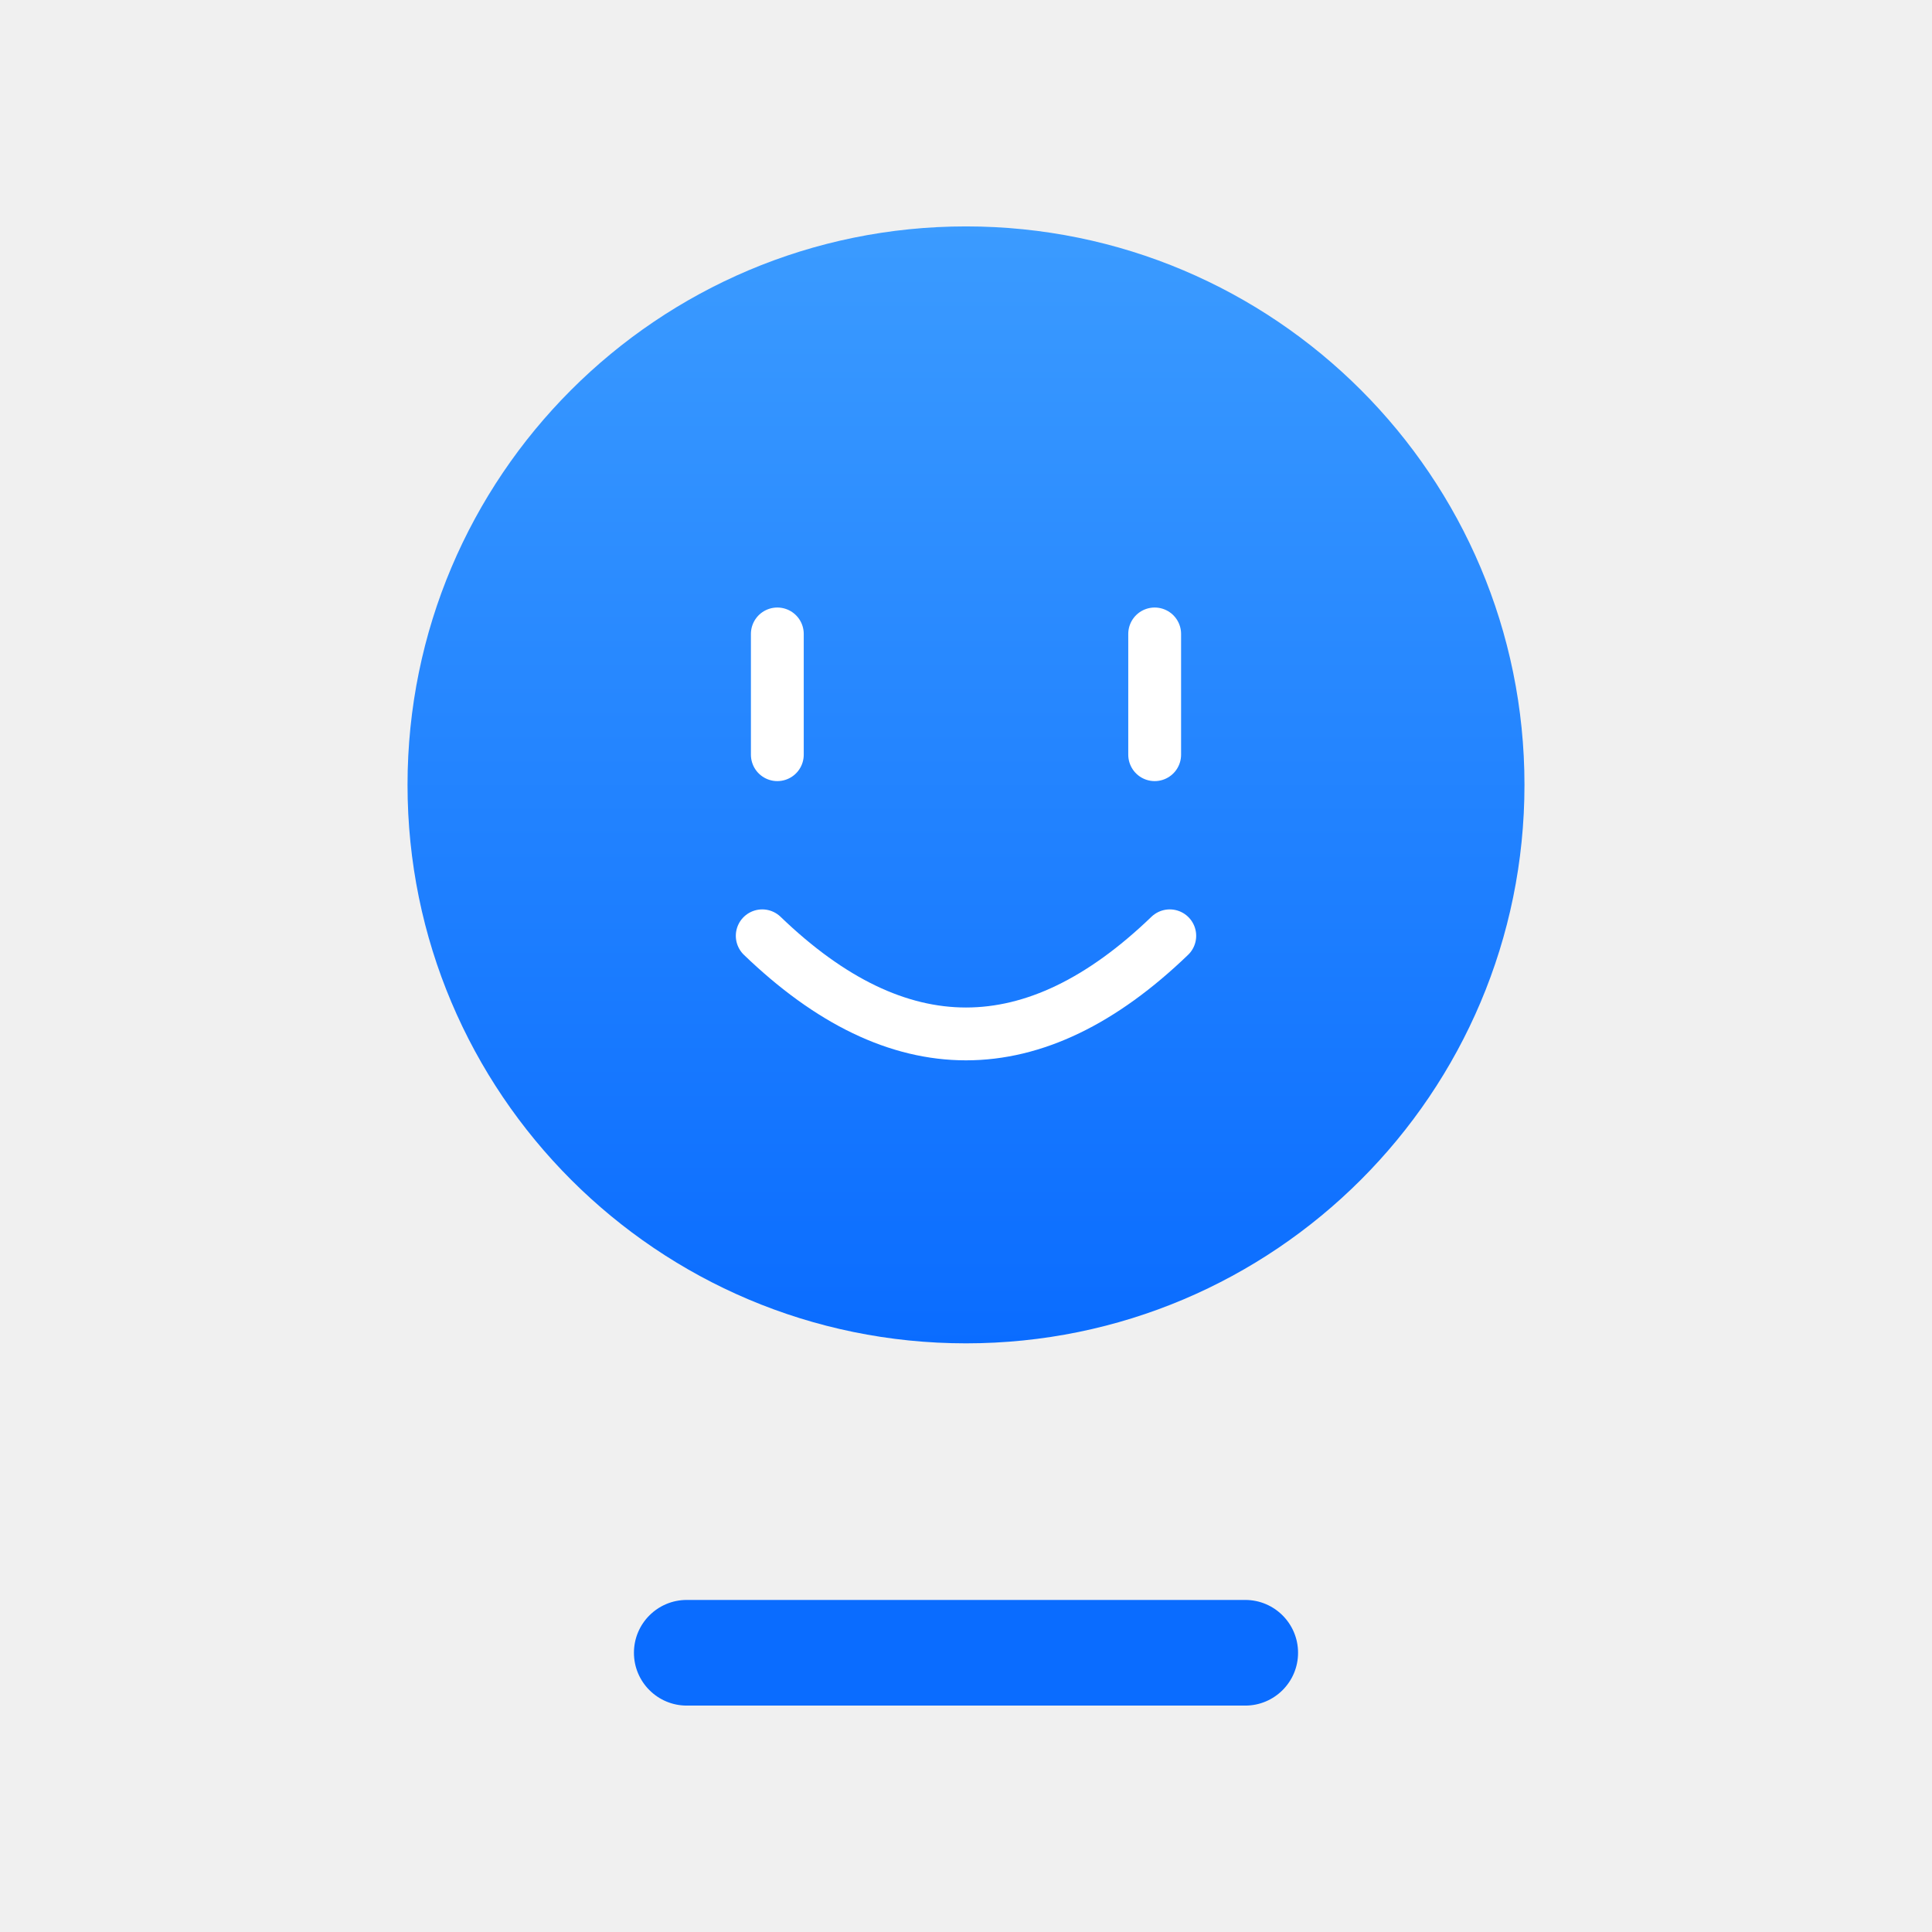
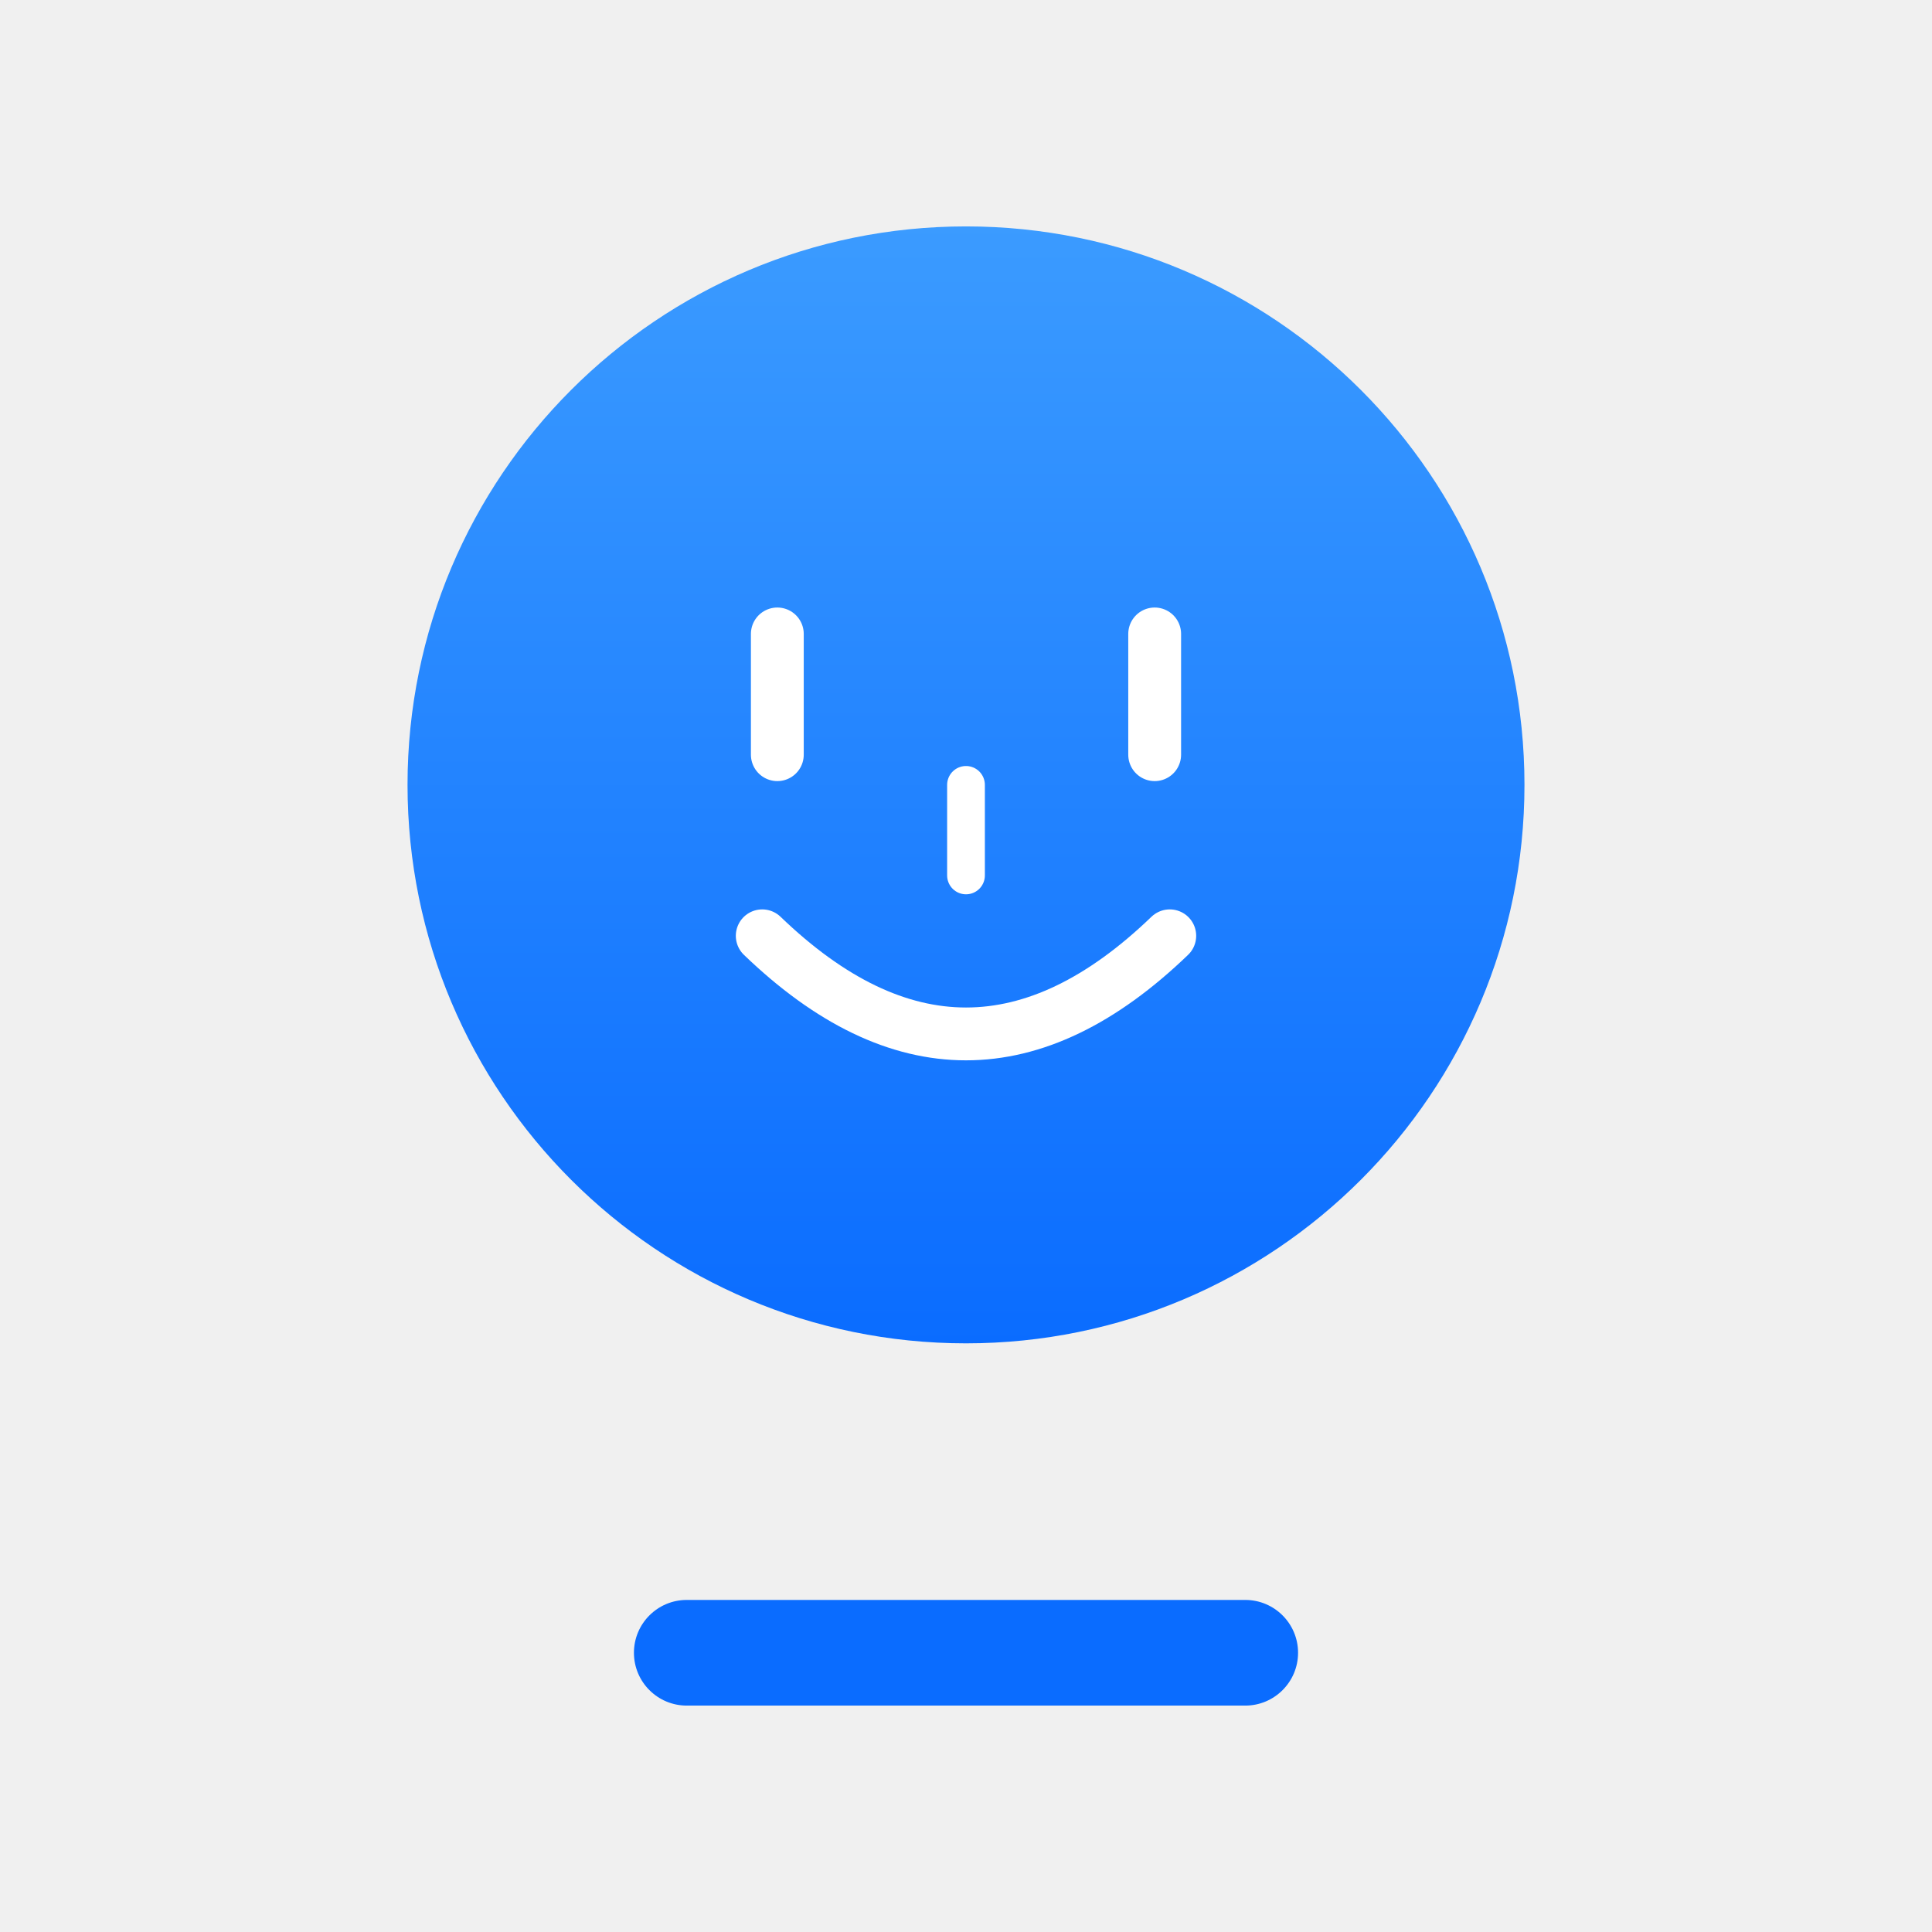
<svg xmlns="http://www.w3.org/2000/svg" viewBox="0 0 256 256" width="256" height="256">
  <defs>
    <linearGradient id="face" x1="0" y1="0" x2="0" y2="1">
      <stop offset="0" stop-color="#3b9bff" />
      <stop offset="1" stop-color="#0a6cff" />
    </linearGradient>
  </defs>
  <circle cx="128" cy="104" r="74" fill="url(#face)" />
  <line x1="103" y1="84" x2="103" y2="100" stroke="#ffffff" stroke-width="7" stroke-linecap="round" />
  <line x1="153" y1="84" x2="153" y2="100" stroke="#ffffff" stroke-width="7" stroke-linecap="round" />
+   <line x1="128" y1="104" x2="128" y2="116" stroke="#ffffff" stroke-width="5" stroke-linecap="round" />
  <path d="M101 124 Q128 150 155 124" stroke="#ffffff" stroke-width="7" fill="none" stroke-linecap="round" />
  <rect x="84" y="212" width="88" height="14" rx="7" fill="#0a6cff" />
</svg>
